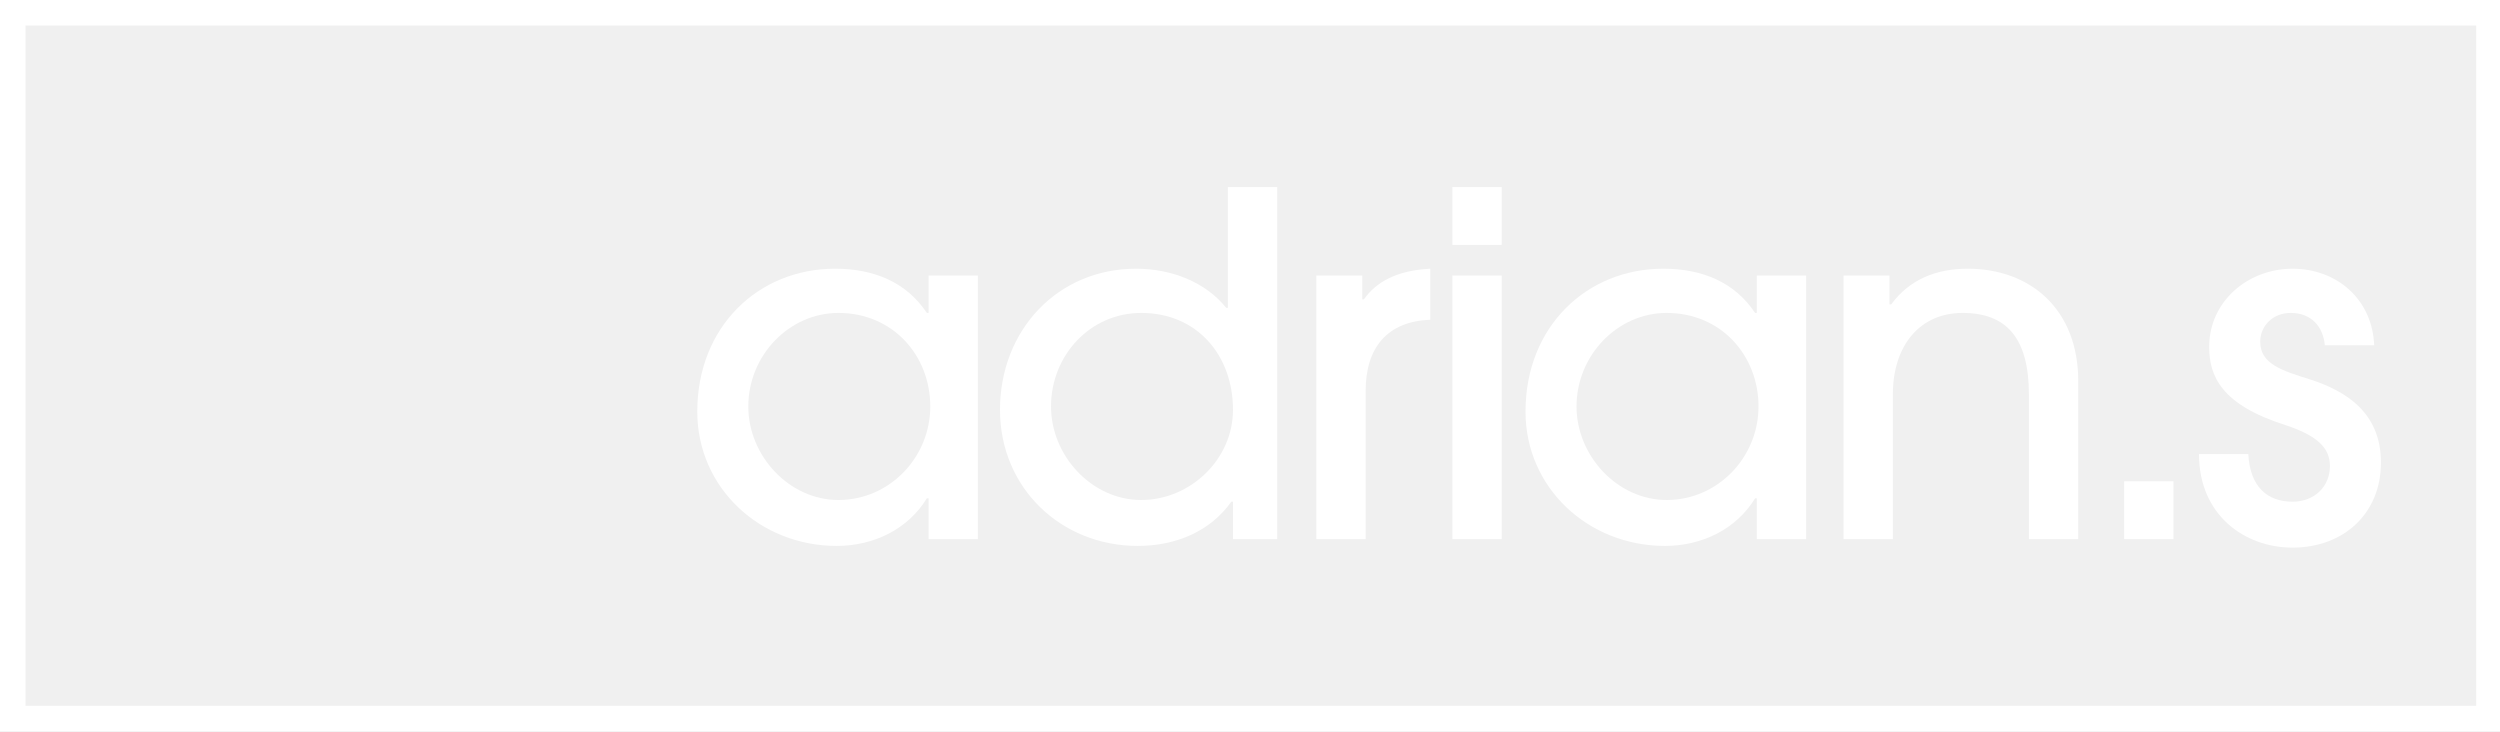
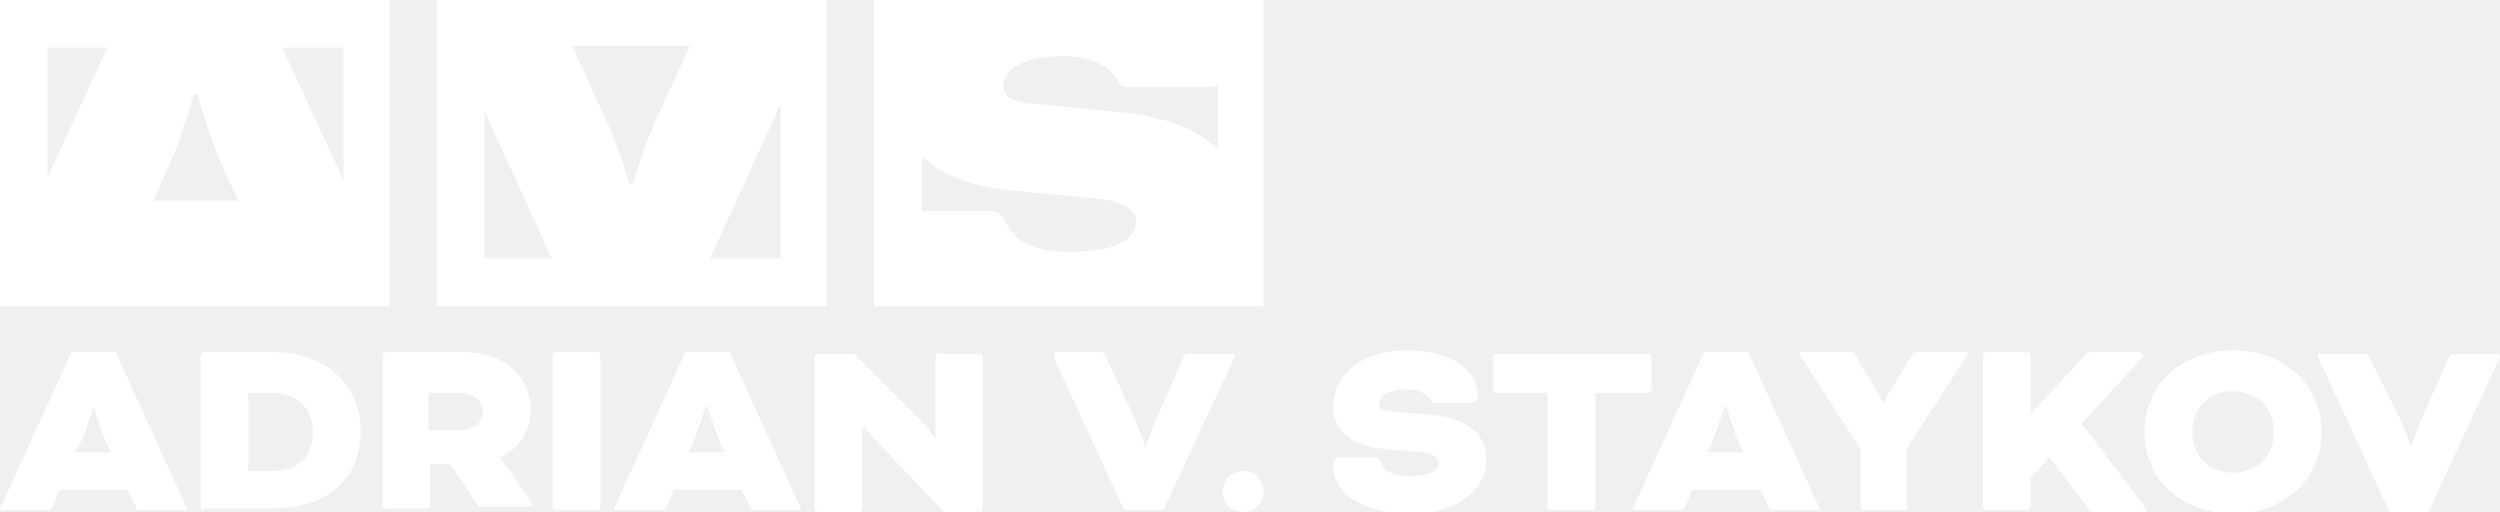
- <svg xmlns="http://www.w3.org/2000/svg" version="1.1" id="Layer_1" x="0px" y="0px" viewBox="0 0 147 43" style="enable-background:new 0 0 147 43;" xml:space="preserve">
+ <svg xmlns="http://www.w3.org/2000/svg" version="1.1" id="Layer_1" x="0px" y="0px" viewBox="0 0 147 30.1" style="enable-background:new 0 0 147 30.1;" xml:space="preserve">
  <style type="text/css">
- 	.st0{enable-background:new    ;}
- 	.st1{fill:#FFFFFF;}
- 	.st2{fill:none;}
+ 	.st0{fill:#FFFFFF;}
+ 	.st1{enable-background:new    ;}
</style>
  <g>
-     <g class="st0">
-       <path class="st1" d="M54.6,31.7v-2.4h-0.1c-1.1,1.8-3.1,2.8-5.3,2.8c-4.5,0-8.2-3.4-8.2-7.9c0-5,3.6-8.4,8.1-8.4    c2.3,0,4.2,0.8,5.4,2.6h0.1v-2.2h2.9v15.5C57.5,31.7,54.6,31.7,54.6,31.7z M54.7,23.9c0-3-2.2-5.5-5.4-5.5c-2.9,0-5.3,2.5-5.3,5.5    c0,2.9,2.4,5.5,5.3,5.5C52.3,29.4,54.7,26.9,54.7,23.9z" />
-       <path class="st1" d="M72.5,31.7v-2.2h-0.1c-1.2,1.7-3.2,2.6-5.5,2.6c-4.5,0-8.1-3.4-8.1-8c0-4.7,3.4-8.3,8-8.3    c2.1,0,4.1,0.8,5.3,2.3h0.1V11h2.9v20.7C75.1,31.7,72.5,31.7,72.5,31.7z M67.1,18.4c-3,0-5.3,2.5-5.3,5.5c0,2.9,2.4,5.5,5.3,5.5    s5.4-2.4,5.4-5.3C72.5,20.9,70.4,18.4,67.1,18.4z" />
-       <path class="st1" d="M77.4,31.7V16.2h2.7v1.4h0.1c0.7-1,1.9-1.7,3.9-1.8v3c-2.5,0.1-3.8,1.6-3.8,4.2v8.7H77.4z" />
-       <path class="st1" d="M85.4,14.4V11h2.9v3.4H85.4z M85.4,31.7V16.2h2.9v15.5H85.4z" />
-       <path class="st1" d="M103.3,31.7v-2.4h-0.1c-1.1,1.8-3.1,2.8-5.3,2.8c-4.5,0-8.2-3.4-8.2-7.9c0-5,3.6-8.4,8.1-8.4    c2.3,0,4.2,0.8,5.4,2.6h0.1v-2.2h2.9v15.5C106.2,31.7,103.3,31.7,103.3,31.7z M103.4,23.9c0-3-2.2-5.5-5.4-5.5    c-2.9,0-5.3,2.5-5.3,5.5c0,2.9,2.4,5.5,5.3,5.5C101,29.4,103.4,26.9,103.4,23.9z" />
-       <path class="st1" d="M119.3,31.7v-8.5c0-3.3-1.3-4.8-3.9-4.8c-2.5,0-4.1,1.9-4.1,4.8v8.5h-2.9V16.2h2.7v1.7h0.1    c1.1-1.5,2.7-2.1,4.5-2.1c3.7,0,6.5,2.4,6.5,6.6v9.3H119.3z" />
-       <path class="st1" d="M124.9,31.7v-3.4h2.9v3.4H124.9z" />
-       <path class="st1" d="M136.7,20.3c-0.1-1.1-0.8-1.9-2-1.9c-1.1,0-1.8,0.8-1.8,1.7c0,1.3,1.3,1.7,2.9,2.2c2.2,0.7,4.2,2,4.2,4.9    c0,3-2.2,5-5.2,5c-2.8,0-5.5-1.9-5.5-5.5h2.9c0.1,1.9,1.1,2.8,2.6,2.8c1.3,0,2.2-0.9,2.2-2.1c0-1.1-0.8-1.8-2.6-2.4    c-3.8-1.2-4.5-2.9-4.5-4.6c0-2.7,2.3-4.6,4.9-4.6c2.6,0,4.7,1.8,4.8,4.5H136.7z" />
+     <g>
+       <g>
+         <path class="st0" d="M48.6,18H25.7V0h22.9V18z M28.5,15.2h17.4V2.7H28.5V15.2z" />
+         <g>
+           <path class="st0" d="M40.7,2.4l-2.2,4.8c-0.6,1.4-1.3,3.6-1.3,3.6h-0.2c0,0-0.6-2.1-1.3-3.6l-2.2-4.8h-6.9l6.9,15.1h7.2      l6.9-15.1H40.7z" />
+         </g>
+       </g>
+       <g>
+         <g>
+           <path class="st0" d="M74.3,18H51.4V0h22.9V18z M54.2,15.2h17.4V2.8H54.2V15.2z" />
+         </g>
+         <g>
+           <path class="st0" d="M65.9,6.6l-5.1-0.5C59.4,6,59,5.6,59,5c0-0.9,1.2-1.7,3.5-1.7c1.8,0,2.8,0.7,3.2,1.4      C65.8,5,66,5.1,66.4,5.1h4.7c0.5,0,0.8-0.3,0.8-0.8c0-0.7-0.1-1.3-0.4-1.9H53.6c-0.5,1-0.8,2-0.8,3.2c0,3.3,2.5,5.2,6.7,5.6      l5.2,0.5c1.6,0.2,2.1,0.8,2.1,1.3c0,1-1,1.8-3.9,1.8c-2.2,0-3.2-0.6-3.8-1.8c-0.2-0.4-0.4-0.6-0.9-0.6h-4.5      c-0.5,0-0.8,0.4-0.8,0.8v0.3c0,1.5,0.7,2.9,2.1,4h15.7c1.6-1.3,2.4-3.1,2.4-4.9C73,9.5,71.1,7.1,65.9,6.6z" />
+         </g>
+       </g>
+       <g>
+         <path class="st0" d="M22.9,18H0V0h22.9V18z M2.8,15.2h17.4V2.8H2.8V15.2z" />
+         <g>
+           <path class="st0" d="M21.6,13.6L16.4,2.4H6.5L1.7,12.8v4.7h4.8l0.3-0.6h9.4l0.3,0.6h5.2V13.6z M9,11.8l1-2.2      c0.6-1.3,1.4-4.1,1.4-4.1h0.2c0,0,0.8,2.8,1.4,4.1l1,2.2H9z" />
+         </g>
+       </g>
    </g>
-     <g>
-       <rect class="st2" width="147" height="43" />
-       <path class="st1" d="M147,43H0V0h147V43z M1.5,41.5h144.1v-40H1.5V41.5z" />
+     <g class="st1">
+       <path class="st0" d="M7.5,28.8h-4l-0.4,1C3,30,2.9,30,2.7,30H0.1C0,30,0,29.9,0,29.9c0,0,0-0.1,0.1-0.2l4.1-9h2.6l4.1,9    c0,0.1,0.1,0.1,0.1,0.2c0,0,0,0.1-0.1,0.1H8.3C8.1,30,8,30,8,29.8L7.5,28.8z M4.4,26.6h2.1l-0.4-0.9c-0.2-0.6-0.6-1.8-0.6-1.8H5.5    c0,0-0.4,1.2-0.6,1.8L4.4,26.6z" />
+       <path class="st0" d="M12,30c-0.1,0-0.2-0.1-0.2-0.2v-8.9c0-0.1,0.1-0.2,0.2-0.2h4c3,0,5.2,1.8,5.2,4.6c0,2.8-1.8,4.6-5.2,4.6H12z     M14.6,23.1v4.6H16c1.6,0,2.4-0.9,2.4-2.3c0-1.4-1-2.3-2.4-2.3H14.6z" />
+       <path class="st0" d="M22.5,20.9c0-0.1,0.1-0.2,0.2-0.2h4.6c2.3,0,3.9,1.4,3.9,3.4c0,1.3-0.7,2.3-1.8,2.8v0c0,0,0.2,0.3,0.4,0.5    l1.4,2.1c0.1,0.1,0.1,0.2,0.1,0.2c0,0.1,0,0.1-0.2,0.1h-2.8c-0.1,0-0.2,0-0.2-0.1l-1.6-2.4h-1.2v2.4c0,0.1-0.1,0.2-0.2,0.2h-2.4    c-0.1,0-0.2-0.1-0.2-0.2V20.9z M25.2,23.1v2.2H27c0.9,0,1.4-0.5,1.4-1.1c0-0.6-0.5-1.1-1.4-1.1H25.2z" />
+       <path class="st0" d="M35.3,29.8c0,0.1-0.1,0.2-0.2,0.2h-2.4c-0.1,0-0.2-0.1-0.2-0.2v-8.9c0-0.1,0.1-0.2,0.2-0.2h2.4    c0.1,0,0.2,0.1,0.2,0.2V29.8z" />
+       <path class="st0" d="M43.6,28.8h-4l-0.4,1C39.1,30,39,30,38.8,30h-2.6c-0.1,0-0.1-0.1-0.1-0.1c0,0,0-0.1,0.1-0.2l4.1-9h2.6l4.1,9    c0,0.1,0.1,0.1,0.1,0.2c0,0,0,0.1-0.1,0.1h-2.6c-0.2,0-0.2,0-0.3-0.2L43.6,28.8z M40.5,26.6h2.1l-0.4-0.9    c-0.2-0.6-0.6-1.8-0.6-1.8h-0.1c0,0-0.4,1.2-0.6,1.8L40.5,26.6z" />
+       <path class="st0" d="M51.7,26.1c-0.4-0.4-0.9-1-0.9-1h-0.1v4.8c0,0.1-0.1,0.2-0.2,0.2h-2.4c-0.1,0-0.2-0.1-0.2-0.2v-8.9    c0-0.1,0.1-0.2,0.2-0.2h2.1l4,4c0.4,0.4,0.8,1,0.8,1h0v-4.8c0-0.1,0.1-0.2,0.2-0.2h2.4c0.1,0,0.2,0.1,0.2,0.2v8.9    c0,0.1-0.1,0.2-0.2,0.2h-2.1L51.7,26.1z" />
+       <path class="st0" d="M66.7,24.6c0.3,0.6,0.6,1.6,0.6,1.6h0.1c0,0,0.3-0.9,0.6-1.6l1.6-3.6c0.1-0.2,0.2-0.2,0.3-0.2h2.6    c0.1,0,0.1,0.1,0.1,0.1s0,0.1-0.1,0.3L68.4,30h-2.3l-4.1-8.9C62,21,62,20.9,62,20.8s0-0.1,0.1-0.1h2.6c0.2,0,0.2,0,0.3,0.2    L66.7,24.6z" />
+       <path class="st0" d="M73.1,27.7c0.7,0,1.2,0.5,1.2,1.2s-0.5,1.2-1.2,1.2s-1.2-0.5-1.2-1.2S72.4,27.7,73.1,27.7z" />
+       <path class="st0" d="M80.8,26.9c0.2,0,0.3,0.1,0.4,0.3c0.2,0.5,0.7,0.8,1.7,0.8c1.3,0,1.7-0.4,1.7-0.8c0-0.2-0.2-0.5-0.9-0.6    l-2.3-0.2c-1.9-0.2-3-1-3-2.5c0-1.8,1.6-3.3,4.3-3.3c2.9,0,4.2,1.3,4.2,2.7c0,0.2-0.2,0.4-0.4,0.4h-2.1c-0.2,0-0.2,0-0.3-0.2    c-0.2-0.3-0.6-0.6-1.4-0.6c-1,0-1.6,0.4-1.6,0.8c0,0.3,0.2,0.5,0.8,0.5l2.3,0.2c2.3,0.2,3.2,1.3,3.2,2.6c0,1.6-1.4,3.2-4.5,3.2    c-2.8,0-4.5-1.2-4.5-2.8v-0.1c0-0.2,0.2-0.4,0.4-0.4H80.8z" />
+       <path class="st0" d="M88,23.1c-0.1,0-0.2-0.1-0.2-0.2V21c0-0.1,0.1-0.2,0.2-0.2h8.9c0.1,0,0.2,0.1,0.2,0.2v1.9    c0,0.1-0.1,0.2-0.2,0.2h-3.1v6.7c0,0.1-0.1,0.2-0.2,0.2h-2.4c-0.1,0-0.2-0.1-0.2-0.2v-6.7H88z" />
+       <path class="st0" d="M103.5,28.8h-4l-0.4,1C98.9,30,98.9,30,98.7,30h-2.6C96,30,96,29.9,96,29.9c0,0,0-0.1,0.1-0.2l4.1-9h2.6    l4.1,9c0,0.1,0.1,0.1,0.1,0.2c0,0,0,0.1-0.1,0.1h-2.6c-0.2,0-0.2,0-0.3-0.2L103.5,28.8z M100.4,26.6h2.1l-0.4-0.9    c-0.2-0.6-0.6-1.8-0.6-1.8h-0.1c0,0-0.4,1.2-0.6,1.8L100.4,26.6z" />
+       <path class="st0" d="M112.2,29.8c0,0.1-0.1,0.2-0.2,0.2h-2.4c-0.1,0-0.2-0.1-0.2-0.2v-3.4l-3.5-5.4c-0.1-0.1-0.1-0.1-0.1-0.2    c0,0,0-0.1,0.1-0.1h2.8c0.2,0,0.3,0,0.4,0.2l1.2,2c0.3,0.5,0.4,0.8,0.4,0.8h0.1c0,0,0.1-0.4,0.4-0.8l1.2-2    c0.1-0.2,0.2-0.2,0.4-0.2h2.8c0.1,0,0.1,0,0.1,0.1c0,0.1,0,0.1-0.1,0.2l-3.5,5.4V29.8z" />
+       <path class="st0" d="M122.4,24.9l3.7,4.9c0.1,0.1,0.1,0.1,0.1,0.2c0,0,0,0.1-0.1,0.1h-3c-0.1,0-0.2,0-0.3-0.2l-2.3-3l-1.1,1.2v1.7    c0,0.1-0.1,0.2-0.2,0.2h-2.4c-0.1,0-0.2-0.1-0.2-0.2v-8.9c0-0.1,0.1-0.2,0.2-0.2h2.4c0.1,0,0.2,0.1,0.2,0.2v3.5h0    c0,0,0.2-0.3,0.5-0.6l2.7-2.9c0.1-0.2,0.2-0.2,0.4-0.2h2.8c0.1,0,0.2,0.1,0.2,0.2c0,0,0,0.1-0.1,0.2L122.4,24.9z" />
+       <path class="st0" d="M136.5,25.4c0,3-2.4,4.8-5.2,4.8s-5.2-1.8-5.2-4.8c0-3,2.4-4.8,5.2-4.8S136.5,22.4,136.5,25.4z M128.9,25.4    c0,1.5,1.1,2.4,2.4,2.4s2.4-0.9,2.4-2.4c0-1.5-1.1-2.4-2.4-2.4S128.9,23.9,128.9,25.4z" />
+       <path class="st0" d="M141.1,24.6c0.3,0.6,0.6,1.6,0.6,1.6h0.1c0,0,0.3-0.9,0.6-1.6l1.6-3.6c0.1-0.2,0.2-0.2,0.3-0.2h2.6    c0.1,0,0.1,0.1,0.1,0.1s0,0.1-0.1,0.3l-4.1,8.9h-2.3l-4.1-8.9c-0.1-0.1-0.1-0.2-0.1-0.3s0-0.1,0.1-0.1h2.6c0.2,0,0.2,0,0.3,0.2    L141.1,24.6z" />
    </g>
  </g>
</svg>
